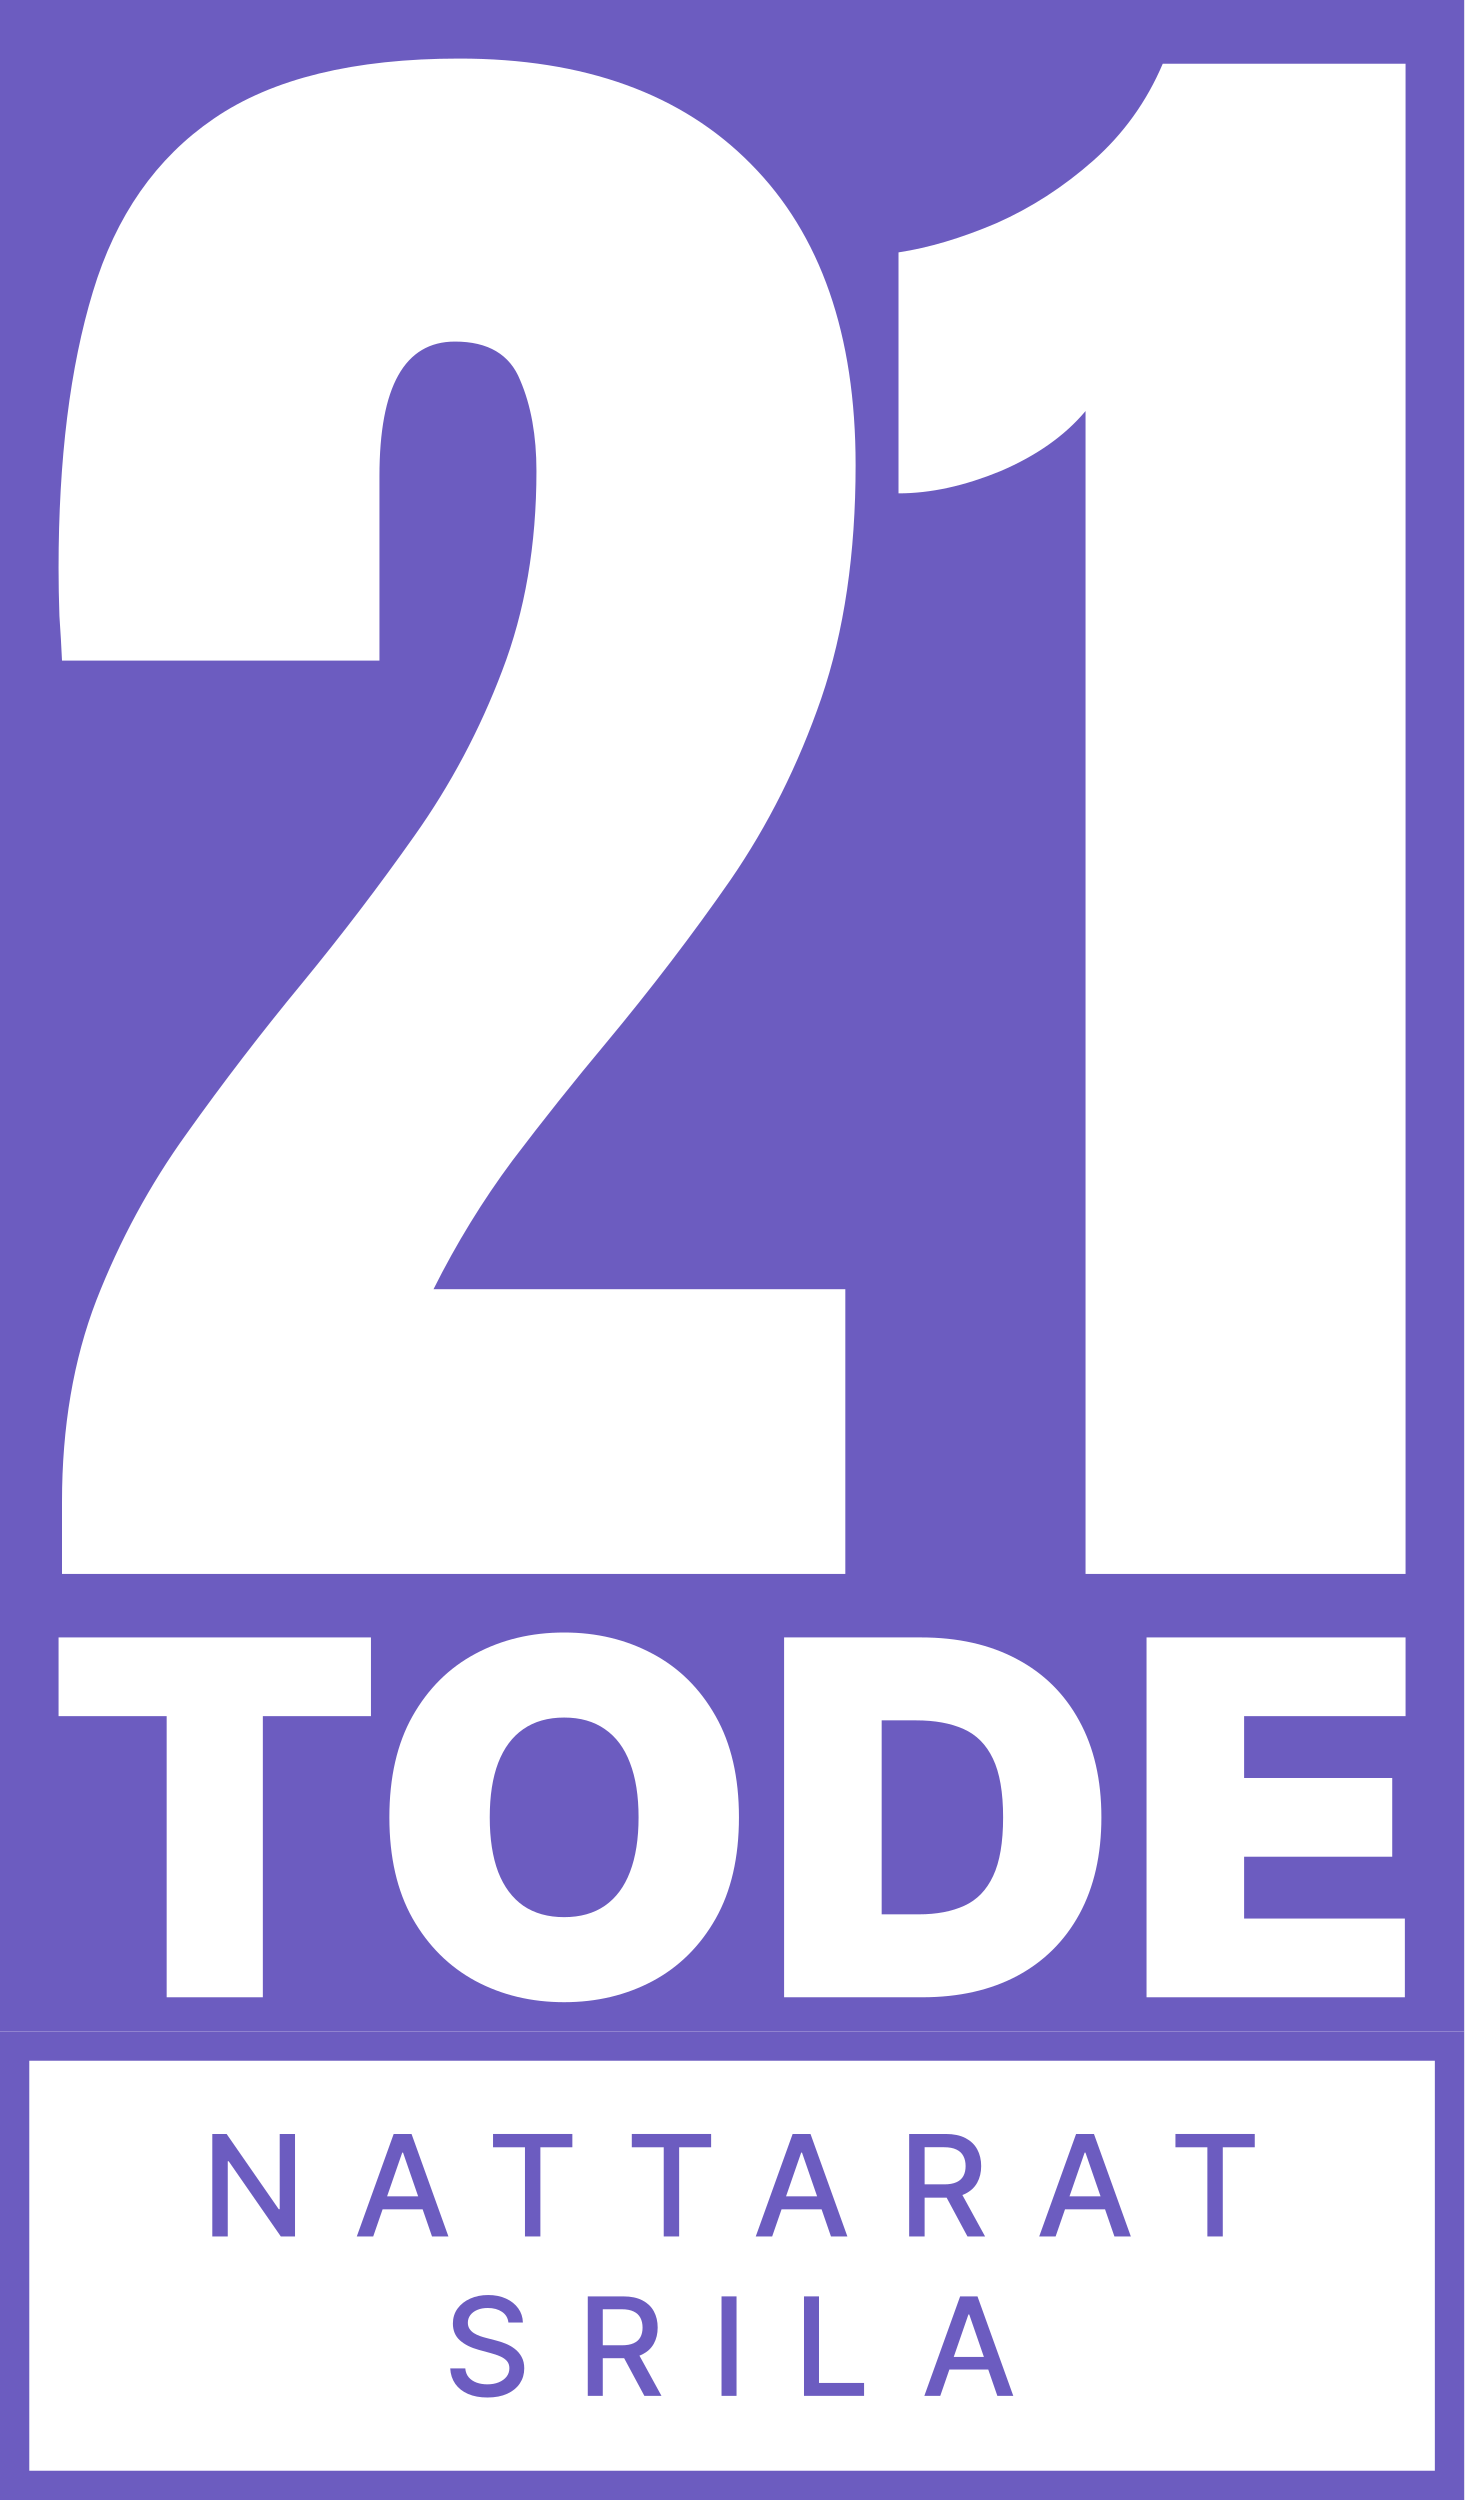
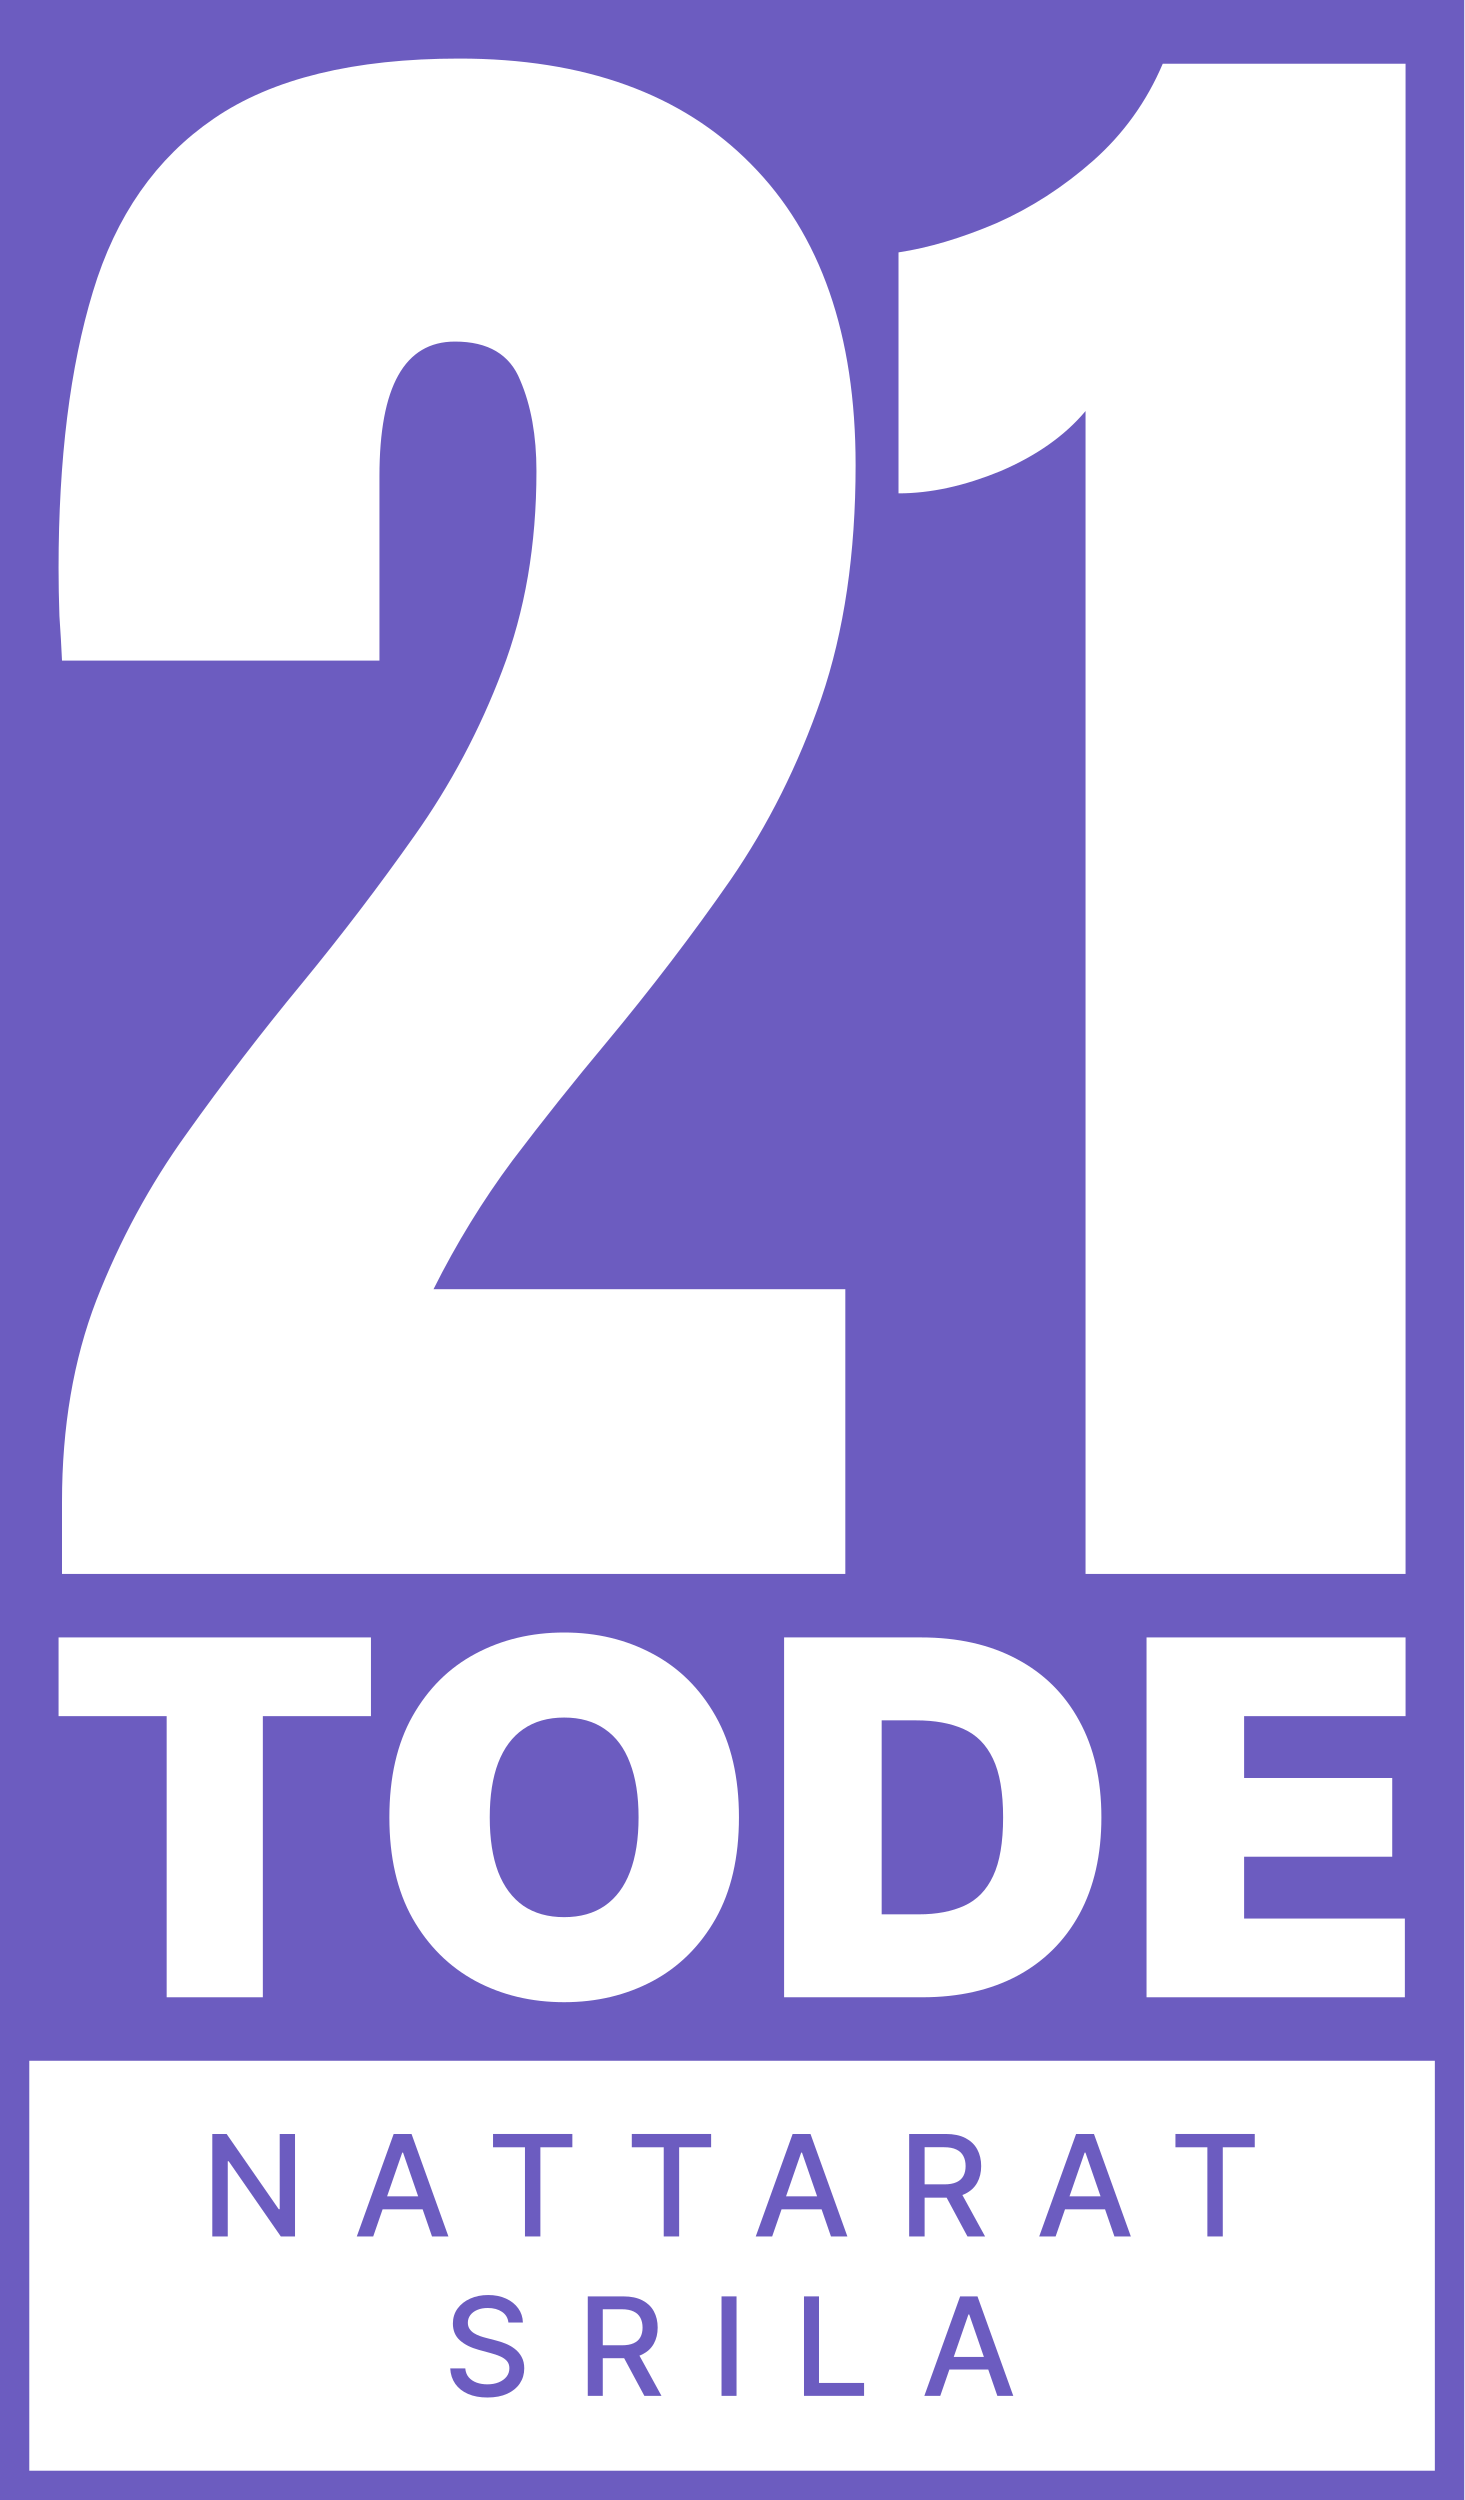
<svg xmlns="http://www.w3.org/2000/svg" width="400" height="683" viewBox="0 0 400 683" fill="none">
-   <rect width="400" height="683" fill="white" />
-   <rect width="400" height="555" fill="#6C5CC0" />
+   <path d="M400 0H0V683H400V0Z" fill="white" />
+   <path fill-rule="evenodd" clip-rule="evenodd" d="M0 0H400V555V683H0V555V0ZM8 563H392V675H8V563Z" fill="#6C5CC0" />
  <path d="M16.938 430V410.319C16.938 389.857 20.063 371.504 26.313 355.26C32.72 338.859 40.924 323.708 50.925 309.806C60.926 295.749 71.474 282.003 82.568 268.57C93.35 255.45 103.586 242.017 113.274 228.272C123.118 214.37 131.088 199.375 137.182 183.287C143.433 167.042 146.558 148.845 146.558 128.696C146.558 119.012 145.073 110.733 142.104 103.861C139.292 96.832 133.354 93.317 124.29 93.317C110.539 93.317 103.664 105.579 103.664 130.102V180.475H16.938C16.781 176.883 16.547 172.822 16.234 168.292C16.078 163.762 16 159.389 16 155.171C16 125.494 19.125 100.346 25.376 79.728C31.626 58.954 42.643 43.178 58.425 32.401C74.364 21.467 96.71 16 125.462 16C159.684 16 186.249 25.606 205.157 44.818C224.221 64.031 233.753 91.443 233.753 127.056C233.753 151.267 230.628 172.509 224.377 190.784C218.127 208.903 209.845 225.46 199.531 240.455C189.218 255.294 177.889 270.132 165.544 284.971C156.793 295.436 148.277 306.136 139.995 317.07C131.869 328.003 124.681 339.718 118.431 352.214H230.94V430H16.938Z" fill="white" />
  <path d="M296.571 430V112.295C290.945 119.012 283.21 124.479 273.366 128.696C263.521 132.757 254.223 134.788 245.473 134.788V68.951C253.755 67.701 262.662 65.046 272.194 60.985C281.726 56.767 290.555 51.066 298.68 43.881C306.962 36.54 313.291 27.715 317.666 17.406H384V430H296.571Z" fill="white" />
  <path d="M16 468.85V447.344H101.342V468.85H71.808V545.656H45.534V468.85H16Z" fill="white" />
-   <path d="M201.882 496.5C201.882 507.445 199.756 516.678 195.505 524.198C191.254 531.687 185.517 537.367 178.293 541.239C171.069 545.08 163.015 547 154.129 547C145.179 547 137.092 545.064 129.869 541.191C122.677 537.287 116.956 531.591 112.705 524.102C108.485 516.582 106.376 507.381 106.376 496.5C106.376 485.555 108.485 476.338 112.705 468.85C116.956 461.329 122.677 455.649 129.869 451.808C137.092 447.936 145.179 446 154.129 446C163.015 446 171.069 447.936 178.293 451.808C185.517 455.649 191.254 461.329 195.505 468.85C199.756 476.338 201.882 485.555 201.882 496.5ZM174.457 496.5C174.457 490.611 173.674 485.651 172.108 481.619C170.574 477.554 168.289 474.482 165.252 472.402C162.247 470.29 158.54 469.234 154.129 469.234C149.718 469.234 145.994 470.29 142.958 472.402C139.953 474.482 137.668 477.554 136.102 481.619C134.567 485.651 133.8 490.611 133.8 496.5C133.8 502.388 134.567 507.365 136.102 511.429C137.668 515.461 139.953 518.534 142.958 520.646C145.994 522.726 149.718 523.766 154.129 523.766C158.54 523.766 162.247 522.726 165.252 520.646C168.289 518.534 170.574 515.461 172.108 511.429C173.674 507.365 174.457 502.388 174.457 496.5Z" fill="white" />
-   <path d="M251.996 545.656H214.216V447.344H251.613C261.713 447.344 270.439 449.312 277.79 453.249C285.174 457.153 290.863 462.785 294.859 470.146C298.886 477.474 300.9 486.259 300.9 496.5C300.9 506.741 298.902 515.541 294.907 522.902C290.911 530.231 285.254 535.863 277.934 539.799C270.615 543.704 261.969 545.656 251.996 545.656ZM240.873 522.998H251.037C255.896 522.998 260.035 522.214 263.455 520.646C266.907 519.078 269.528 516.374 271.318 512.533C273.14 508.693 274.051 503.348 274.051 496.5C274.051 489.651 273.124 484.307 271.27 480.467C269.448 476.626 266.763 473.922 263.215 472.354C259.699 470.786 255.384 470.002 250.27 470.002H240.873V522.998Z" fill="white" />
+   <path d="M201.882 496.5C201.882 507.445 199.756 516.678 195.505 524.198C191.254 531.687 185.517 537.367 178.293 541.24C171.069 545.08 163.015 547 154.129 547C145.179 547 137.092 545.064 129.869 541.192C122.677 537.287 116.956 531.591 112.705 524.102C108.485 516.582 106.376 507.381 106.376 496.5C106.376 485.555 108.485 476.338 112.705 468.85C116.956 461.329 122.677 455.649 129.869 451.808C137.092 447.936 145.179 446 154.129 446C163.015 446 171.069 447.936 178.293 451.808C185.517 455.649 191.254 461.329 195.505 468.85C199.756 476.338 201.882 485.555 201.882 496.5ZM174.457 496.5C174.457 490.612 173.674 485.651 172.108 481.619C170.574 477.554 168.289 474.482 165.252 472.402C162.248 470.29 158.54 469.234 154.129 469.234C149.718 469.234 145.994 470.29 142.958 472.402C139.953 474.482 137.668 477.554 136.102 481.619C134.567 485.651 133.8 490.612 133.8 496.5C133.8 502.388 134.567 507.365 136.102 511.429C137.668 515.461 139.953 518.534 142.958 520.646C145.994 522.726 149.718 523.766 154.129 523.766C158.54 523.766 162.248 522.726 165.252 520.646C168.289 518.534 170.574 515.461 172.108 511.429C173.674 507.365 174.457 502.388 174.457 496.5Z" fill="white" />
+   <path d="M251.996 545.656H214.216V447.344H251.613C261.713 447.344 270.439 449.312 277.79 453.249C285.174 457.153 290.863 462.785 294.859 470.146C298.886 477.474 300.9 486.259 300.9 496.5C300.9 506.741 298.902 515.542 294.907 522.902C290.911 530.231 285.254 535.863 277.934 539.799C270.615 543.704 261.969 545.656 251.996 545.656ZM240.873 522.998H251.037C255.896 522.998 260.035 522.214 263.455 520.646C266.907 519.078 269.528 516.374 271.318 512.533C273.14 508.693 274.051 503.349 274.051 496.5C274.051 489.651 273.124 484.307 271.27 480.467C269.448 476.626 266.763 473.922 263.215 472.354C259.699 470.786 255.384 470.002 250.27 470.002H240.873V522.998Z" fill="white" />
  <path d="M313.234 545.656V447.344H384V468.85H339.891V485.747H380.356V507.253H339.891V524.15H383.808V545.656H313.234Z" fill="white" />
-   <g clip-path="url(#clip0_152_672)">
-     <path fill-rule="evenodd" clip-rule="evenodd" d="M392 563H8V675H392V563ZM0 555V683H400V555H0Z" fill="#6C5CC0" />
-     <path d="M80.6 583V611H76.717L62.484 590.465H62.225V611H58V583H61.91L76.156 603.562H76.416V583H80.6Z" fill="#6C5CC0" />
-     <path d="M101.961 611H97.476L107.553 583H112.433L122.51 611H118.025L110.109 588.086H109.89L101.961 611ZM102.713 600.035H117.26V603.59H102.713V600.035Z" fill="#6C5CC0" />
-     <path d="M134.697 586.637V583H156.367V586.637H147.631V611H143.42V586.637H134.697Z" fill="#6C5CC0" />
-     <path d="M172.608 586.637V583H194.278V586.637H185.542V611H181.331V586.637H172.608Z" fill="#6C5CC0" />
-     <path d="M210.956 611H206.472L216.548 583H221.429L231.505 611H227.021L219.105 588.086H218.886L210.956 611ZM211.708 600.035H226.255V603.59H211.708V600.035Z" fill="#6C5CC0" />
-     <path d="M248.382 611V583H258.362C260.532 583 262.332 583.374 263.763 584.121C265.203 584.868 266.278 585.903 266.989 587.225C267.7 588.537 268.056 590.055 268.056 591.777C268.056 593.491 267.696 594.999 266.976 596.303C266.265 597.597 265.189 598.604 263.749 599.324C262.318 600.044 260.518 600.404 258.349 600.404H250.788V596.768H257.966C259.333 596.768 260.445 596.572 261.302 596.18C262.168 595.788 262.801 595.218 263.202 594.471C263.603 593.723 263.804 592.825 263.804 591.777C263.804 590.72 263.599 589.804 263.189 589.029C262.788 588.254 262.154 587.662 261.288 587.252C260.431 586.833 259.306 586.623 257.911 586.623H252.607V611H248.382ZM262.204 598.367L269.122 611H264.31L257.528 598.367H262.204Z" fill="#6C5CC0" />
-     <path d="M288.395 611H283.911L293.987 583H298.868L308.944 611H304.459L296.543 588.086H296.325L288.395 611ZM289.147 600.035H303.694V603.59H289.147V600.035Z" fill="#6C5CC0" />
-     <path d="M321.131 586.637V583H342.801V586.637H334.065V611H329.854V586.637H321.131Z" fill="#6C5CC0" />
-     <path d="M138.898 634.511C138.756 633.255 138.172 632.281 137.146 631.591C136.12 630.893 134.828 630.543 133.271 630.543C132.156 630.543 131.192 630.72 130.378 631.074C129.564 631.419 128.932 631.897 128.481 632.507C128.038 633.109 127.817 633.794 127.817 634.564C127.817 635.21 127.967 635.767 128.268 636.236C128.578 636.705 128.98 637.099 129.476 637.417C129.98 637.727 130.52 637.988 131.095 638.2C131.67 638.403 132.223 638.572 132.754 638.704L135.408 639.394C136.275 639.607 137.164 639.894 138.075 640.257C138.986 640.62 139.831 641.097 140.609 641.69C141.388 642.283 142.016 643.017 142.494 643.893C142.98 644.769 143.224 645.817 143.224 647.038C143.224 648.577 142.826 649.944 142.029 651.138C141.242 652.333 140.096 653.275 138.592 653.965C137.097 654.655 135.288 655 133.165 655C131.13 655 129.37 654.677 127.883 654.031C126.397 653.385 125.234 652.47 124.393 651.284C123.553 650.09 123.088 648.675 123 647.038H127.114C127.193 648.02 127.512 648.838 128.069 649.493C128.635 650.139 129.356 650.621 130.232 650.939C131.117 651.249 132.086 651.404 133.138 651.404C134.297 651.404 135.328 651.222 136.23 650.86C137.142 650.488 137.858 649.975 138.38 649.32C138.902 648.657 139.163 647.883 139.163 646.998C139.163 646.193 138.933 645.534 138.473 645.021C138.022 644.508 137.407 644.083 136.628 643.747C135.859 643.411 134.987 643.114 134.014 642.858L130.803 641.982C128.627 641.389 126.901 640.518 125.627 639.368C124.362 638.218 123.73 636.696 123.73 634.803C123.73 633.237 124.155 631.87 125.004 630.702C125.853 629.535 127.003 628.628 128.454 627.982C129.905 627.327 131.542 627 133.364 627C135.204 627 136.827 627.323 138.234 627.969C139.65 628.614 140.764 629.504 141.578 630.636C142.392 631.759 142.817 633.051 142.852 634.511H138.898Z" fill="#6C5CC0" />
-     <path d="M160.58 654.549V627.372H170.267C172.373 627.372 174.12 627.734 175.509 628.46C176.907 629.185 177.951 630.189 178.641 631.472C179.331 632.746 179.676 634.219 179.676 635.891C179.676 637.554 179.326 639.018 178.627 640.283C177.937 641.54 176.893 642.517 175.496 643.216C174.107 643.915 172.359 644.264 170.254 644.264H162.915V640.735H169.882C171.209 640.735 172.289 640.544 173.12 640.164C173.961 639.784 174.576 639.231 174.965 638.505C175.354 637.78 175.549 636.908 175.549 635.891C175.549 634.865 175.35 633.976 174.951 633.224C174.562 632.472 173.947 631.897 173.107 631.499C172.275 631.092 171.183 630.888 169.829 630.888H164.68V654.549H160.58ZM173.996 642.287L180.711 654.549H176.04L169.458 642.287H173.996Z" fill="#6C5CC0" />
-     <path d="M201.222 627.372V654.549H197.121V627.372H201.222Z" fill="#6C5CC0" />
-     <path d="M219.65 654.549V627.372H223.75V651.019H236.065V654.549H219.65Z" fill="#6C5CC0" />
-     <path d="M256.881 654.549H252.529L262.309 627.372H267.046L276.826 654.549H272.474L264.79 632.308H264.578L256.881 654.549ZM257.611 643.906H271.731V647.356H257.611V643.906Z" fill="#6C5CC0" />
-   </g>
-   <defs>
-     <clipPath id="clip0_152_672">
-       <rect width="400" height="128" fill="white" transform="translate(0 555)" />
-     </clipPath>
-   </defs>
+   <path d="M80.6 583V611H76.717L62.484 590.465H62.225V611H58V583H61.91L76.156 603.562H76.416V583H80.6Z" fill="#6C5CC0" />
+   <path d="M101.961 611H97.477L107.553 583H112.433L122.51 611H118.025L110.109 588.086H109.89L101.961 611ZM102.713 600.035H117.26V603.59H102.713V600.035Z" fill="#6C5CC0" />
+   <path d="M134.697 586.637V583H156.367V586.637H147.631V611H143.42V586.637H134.697Z" fill="#6C5CC0" />
+   <path d="M172.608 586.637V583H194.278V586.637H185.542V611H181.331V586.637H172.608Z" fill="#6C5CC0" />
+   <path d="M210.956 611H206.472L216.548 583H221.429L231.505 611H227.021L219.105 588.086H218.886L210.956 611ZM211.708 600.035H226.255V603.59H211.708V600.035Z" fill="#6C5CC0" />
+   <path d="M248.382 611V583H258.362C260.532 583 262.332 583.374 263.763 584.121C265.203 584.868 266.278 585.903 266.989 587.225C267.7 588.537 268.056 590.055 268.056 591.777C268.056 593.491 267.696 594.999 266.976 596.303C266.265 597.597 265.189 598.604 263.749 599.324C262.318 600.044 260.518 600.404 258.349 600.404H250.788V596.768H257.966C259.333 596.768 260.445 596.572 261.302 596.18C262.168 595.788 262.801 595.218 263.202 594.471C263.603 593.723 263.804 592.826 263.804 591.777C263.804 590.72 263.599 589.804 263.189 589.029C262.788 588.255 262.154 587.662 261.288 587.252C260.431 586.833 259.306 586.623 257.911 586.623H252.607V611H248.382ZM262.204 598.367L269.122 611H264.31L257.528 598.367H262.204Z" fill="#6C5CC0" />
+   <path d="M288.395 611H283.911L293.987 583H298.868L308.944 611H304.459L296.543 588.086H296.325L288.395 611ZM289.147 600.035H303.694V603.59H289.147V600.035Z" fill="#6C5CC0" />
+   <path d="M321.131 586.637V583H342.801V586.637H334.065V611H329.854V586.637H321.131Z" fill="#6C5CC0" />
+   <path d="M138.898 634.511C138.756 633.255 138.172 632.282 137.146 631.591C136.12 630.893 134.828 630.543 133.271 630.543C132.156 630.543 131.192 630.72 130.378 631.074C129.564 631.419 128.932 631.897 128.481 632.507C128.038 633.109 127.817 633.794 127.817 634.564C127.817 635.21 127.967 635.767 128.268 636.236C128.578 636.705 128.98 637.099 129.476 637.417C129.98 637.727 130.52 637.988 131.095 638.2C131.67 638.403 132.223 638.572 132.754 638.704L135.408 639.394C136.275 639.607 137.164 639.894 138.075 640.257C138.986 640.62 139.831 641.097 140.609 641.69C141.388 642.283 142.016 643.017 142.494 643.893C142.98 644.769 143.224 645.817 143.224 647.038C143.224 648.577 142.826 649.944 142.029 651.138C141.242 652.333 140.096 653.275 138.592 653.965C137.097 654.655 135.288 655 133.165 655C131.13 655 129.37 654.677 127.883 654.031C126.397 653.385 125.234 652.47 124.393 651.284C123.553 650.09 123.088 648.675 123 647.038H127.114C127.193 648.02 127.512 648.838 128.069 649.493C128.635 650.139 129.356 650.621 130.232 650.939C131.117 651.249 132.086 651.404 133.138 651.404C134.297 651.404 135.328 651.222 136.23 650.86C137.142 650.488 137.858 649.975 138.38 649.32C138.902 648.657 139.163 647.883 139.163 646.998C139.163 646.193 138.933 645.534 138.473 645.021C138.022 644.508 137.407 644.083 136.628 643.747C135.859 643.411 134.987 643.114 134.014 642.858L130.803 641.982C128.627 641.389 126.901 640.518 125.627 639.368C124.362 638.218 123.73 636.696 123.73 634.803C123.73 633.237 124.155 631.87 125.004 630.702C125.853 629.535 127.003 628.628 128.454 627.982C129.905 627.327 131.542 627 133.364 627C135.204 627 136.827 627.323 138.234 627.969C139.65 628.615 140.764 629.504 141.578 630.636C142.392 631.76 142.817 633.051 142.852 634.511H138.898Z" fill="#6C5CC0" />
+   <path d="M160.58 654.549V627.372H170.267C172.373 627.372 174.12 627.734 175.509 628.46C176.907 629.185 177.951 630.189 178.641 631.472C179.331 632.746 179.676 634.219 179.676 635.891C179.676 637.554 179.326 639.018 178.627 640.283C177.937 641.54 176.893 642.517 175.496 643.216C174.107 643.915 172.359 644.264 170.254 644.264H162.915V640.735H169.882C171.209 640.735 172.289 640.544 173.12 640.164C173.961 639.784 174.576 639.231 174.965 638.505C175.354 637.78 175.549 636.908 175.549 635.891C175.549 634.865 175.35 633.976 174.951 633.224C174.562 632.472 173.947 631.897 173.107 631.499C172.275 631.092 171.183 630.888 169.829 630.888H164.68V654.549H160.58ZM173.996 642.287L180.711 654.549H176.04L169.458 642.287H173.996Z" fill="#6C5CC0" />
+   <path d="M201.222 627.372V654.549H197.121V627.372H201.222Z" fill="#6C5CC0" />
+   <path d="M219.65 654.549V627.372H223.75V651.019H236.065V654.549H219.65Z" fill="#6C5CC0" />
+   <path d="M256.881 654.549H252.529L262.309 627.372H267.046L276.826 654.549H272.474L264.79 632.308H264.578L256.881 654.549ZM257.611 643.906H271.731V647.356H257.611V643.906Z" fill="#6C5CC0" />
</svg>
